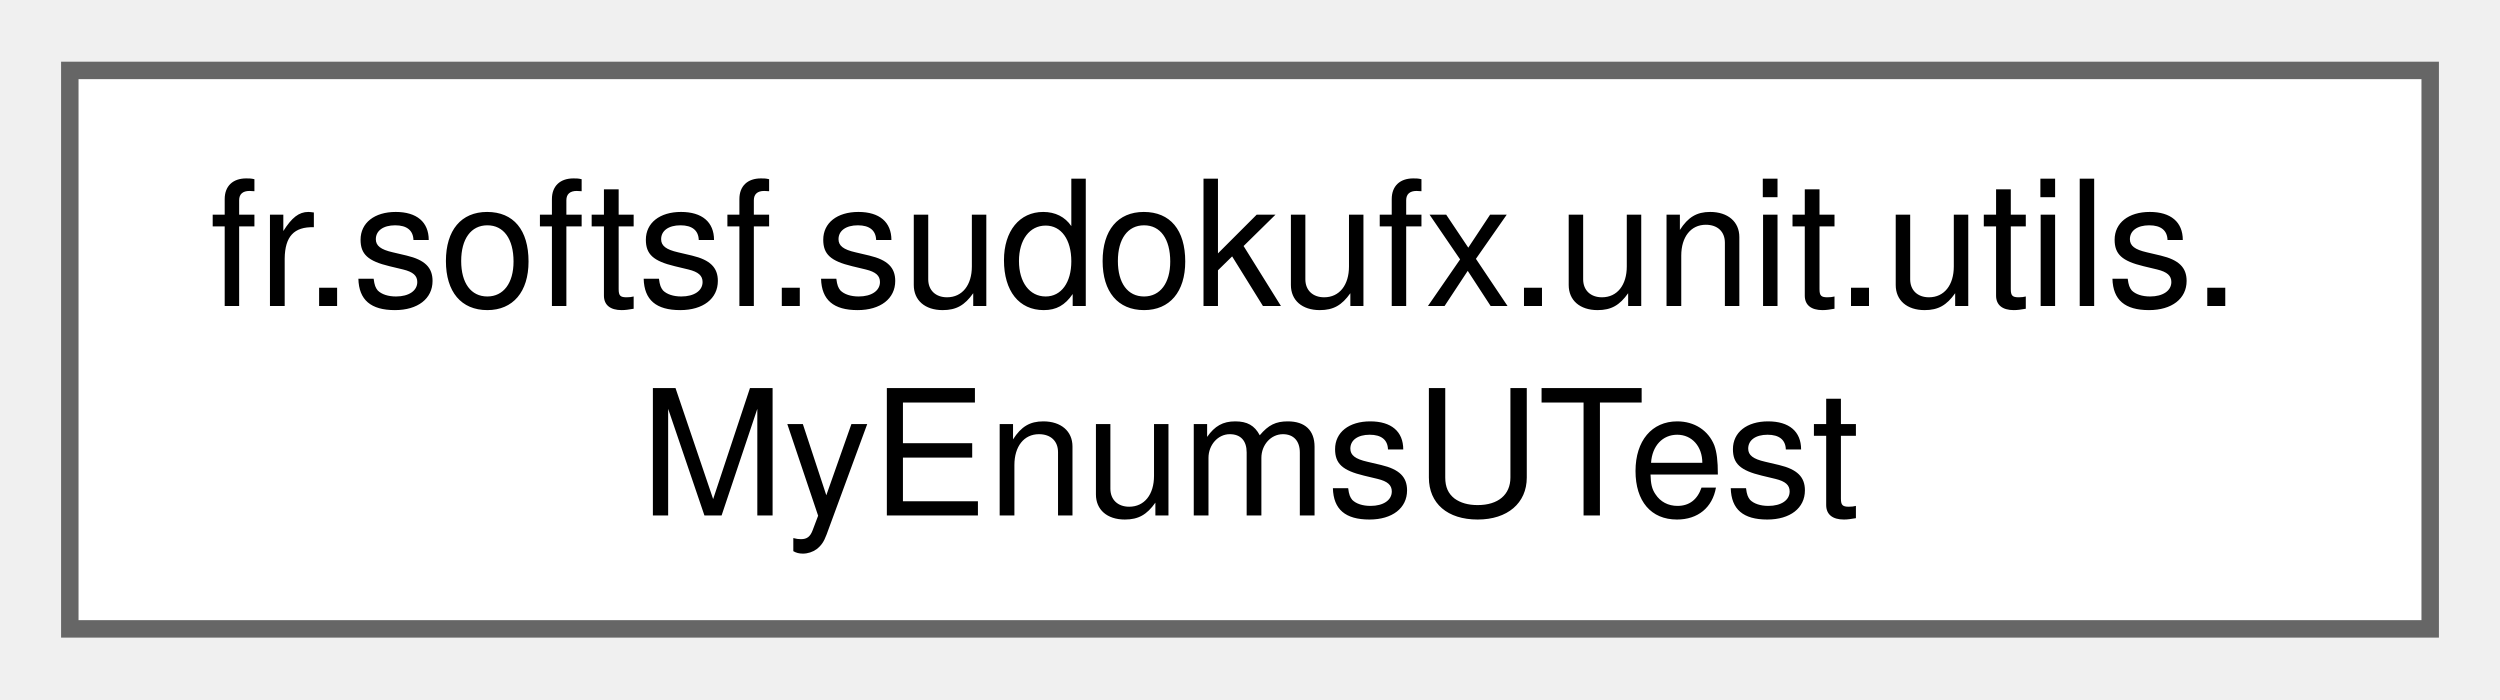
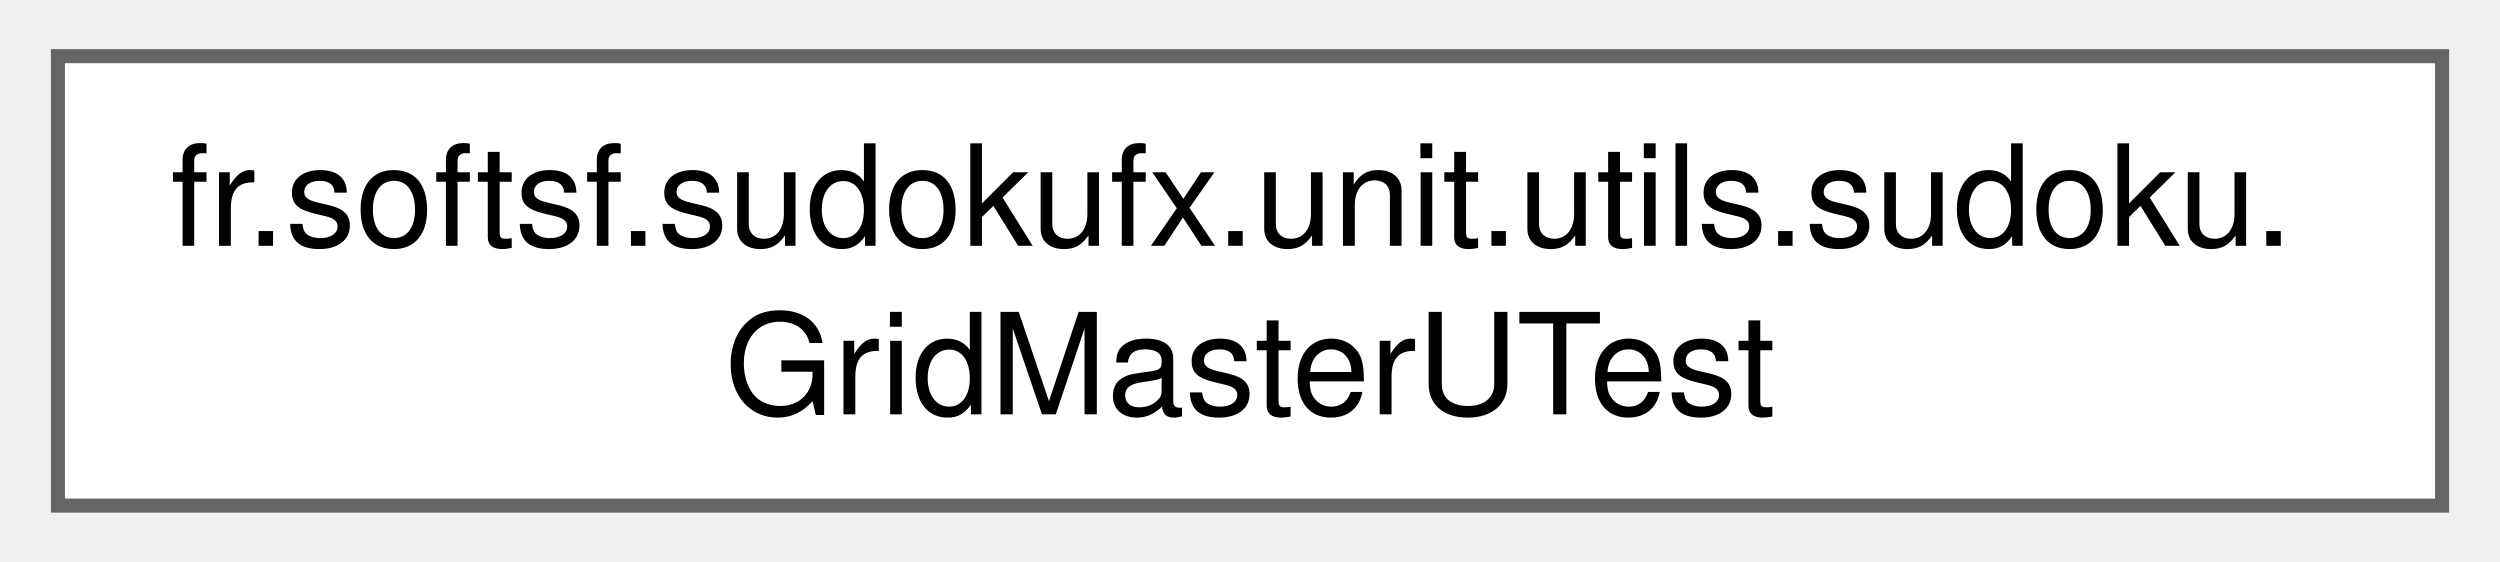
- <svg xmlns="http://www.w3.org/2000/svg" xmlns:xlink="http://www.w3.org/1999/xlink" width="143pt" height="40pt" viewBox="0.00 0.00 143.25 40.00">
+ <svg xmlns="http://www.w3.org/2000/svg" xmlns:xlink="http://www.w3.org/1999/xlink" width="178pt" height="40pt" viewBox="0.00 0.00 177.75 40.00">
  <g id="graph0" class="graph" transform="scale(1 1) rotate(0) translate(4 36)">
    <g id="Node000000" class="node">
      <g id="a_Node000000">
-         <a xlink:href="classfr_1_1softsf_1_1sudokufx_1_1unit_1_1utils_1_1_my_enums_u_test.html" target="_top" xlink:title=" ">
-           <polygon fill="white" stroke="#666666" points="135.25,-32 0,-32 0,0 135.25,0 135.25,-32" />
-           <text text-anchor="start" x="8" y="-18.5" font-family="Helvetica,sans-Serif" font-size="10.00">fr.softsf.sudokufx.unit.utils.</text>
-           <text text-anchor="middle" x="67.62" y="-6.5" font-family="Helvetica,sans-Serif" font-size="10.00">MyEnumsUTest</text>
+         <a xlink:href="classfr_1_1softsf_1_1sudokufx_1_1unit_1_1utils_1_1sudoku_1_1_grid_master_u_test.html" target="_top" xlink:title=" ">
+           <polygon fill="white" stroke="#666666" points="169.75,-32 0,-32 0,0 169.75,0 169.75,-32" />
+           <text text-anchor="start" x="8" y="-18.5" font-family="Helvetica,sans-Serif" font-size="10.00">fr.softsf.sudokufx.unit.utils.sudoku.</text>
+           <text text-anchor="middle" x="84.88" y="-6.5" font-family="Helvetica,sans-Serif" font-size="10.00">GridMasterUTest</text>
        </a>
      </g>
    </g>
  </g>
</svg>
